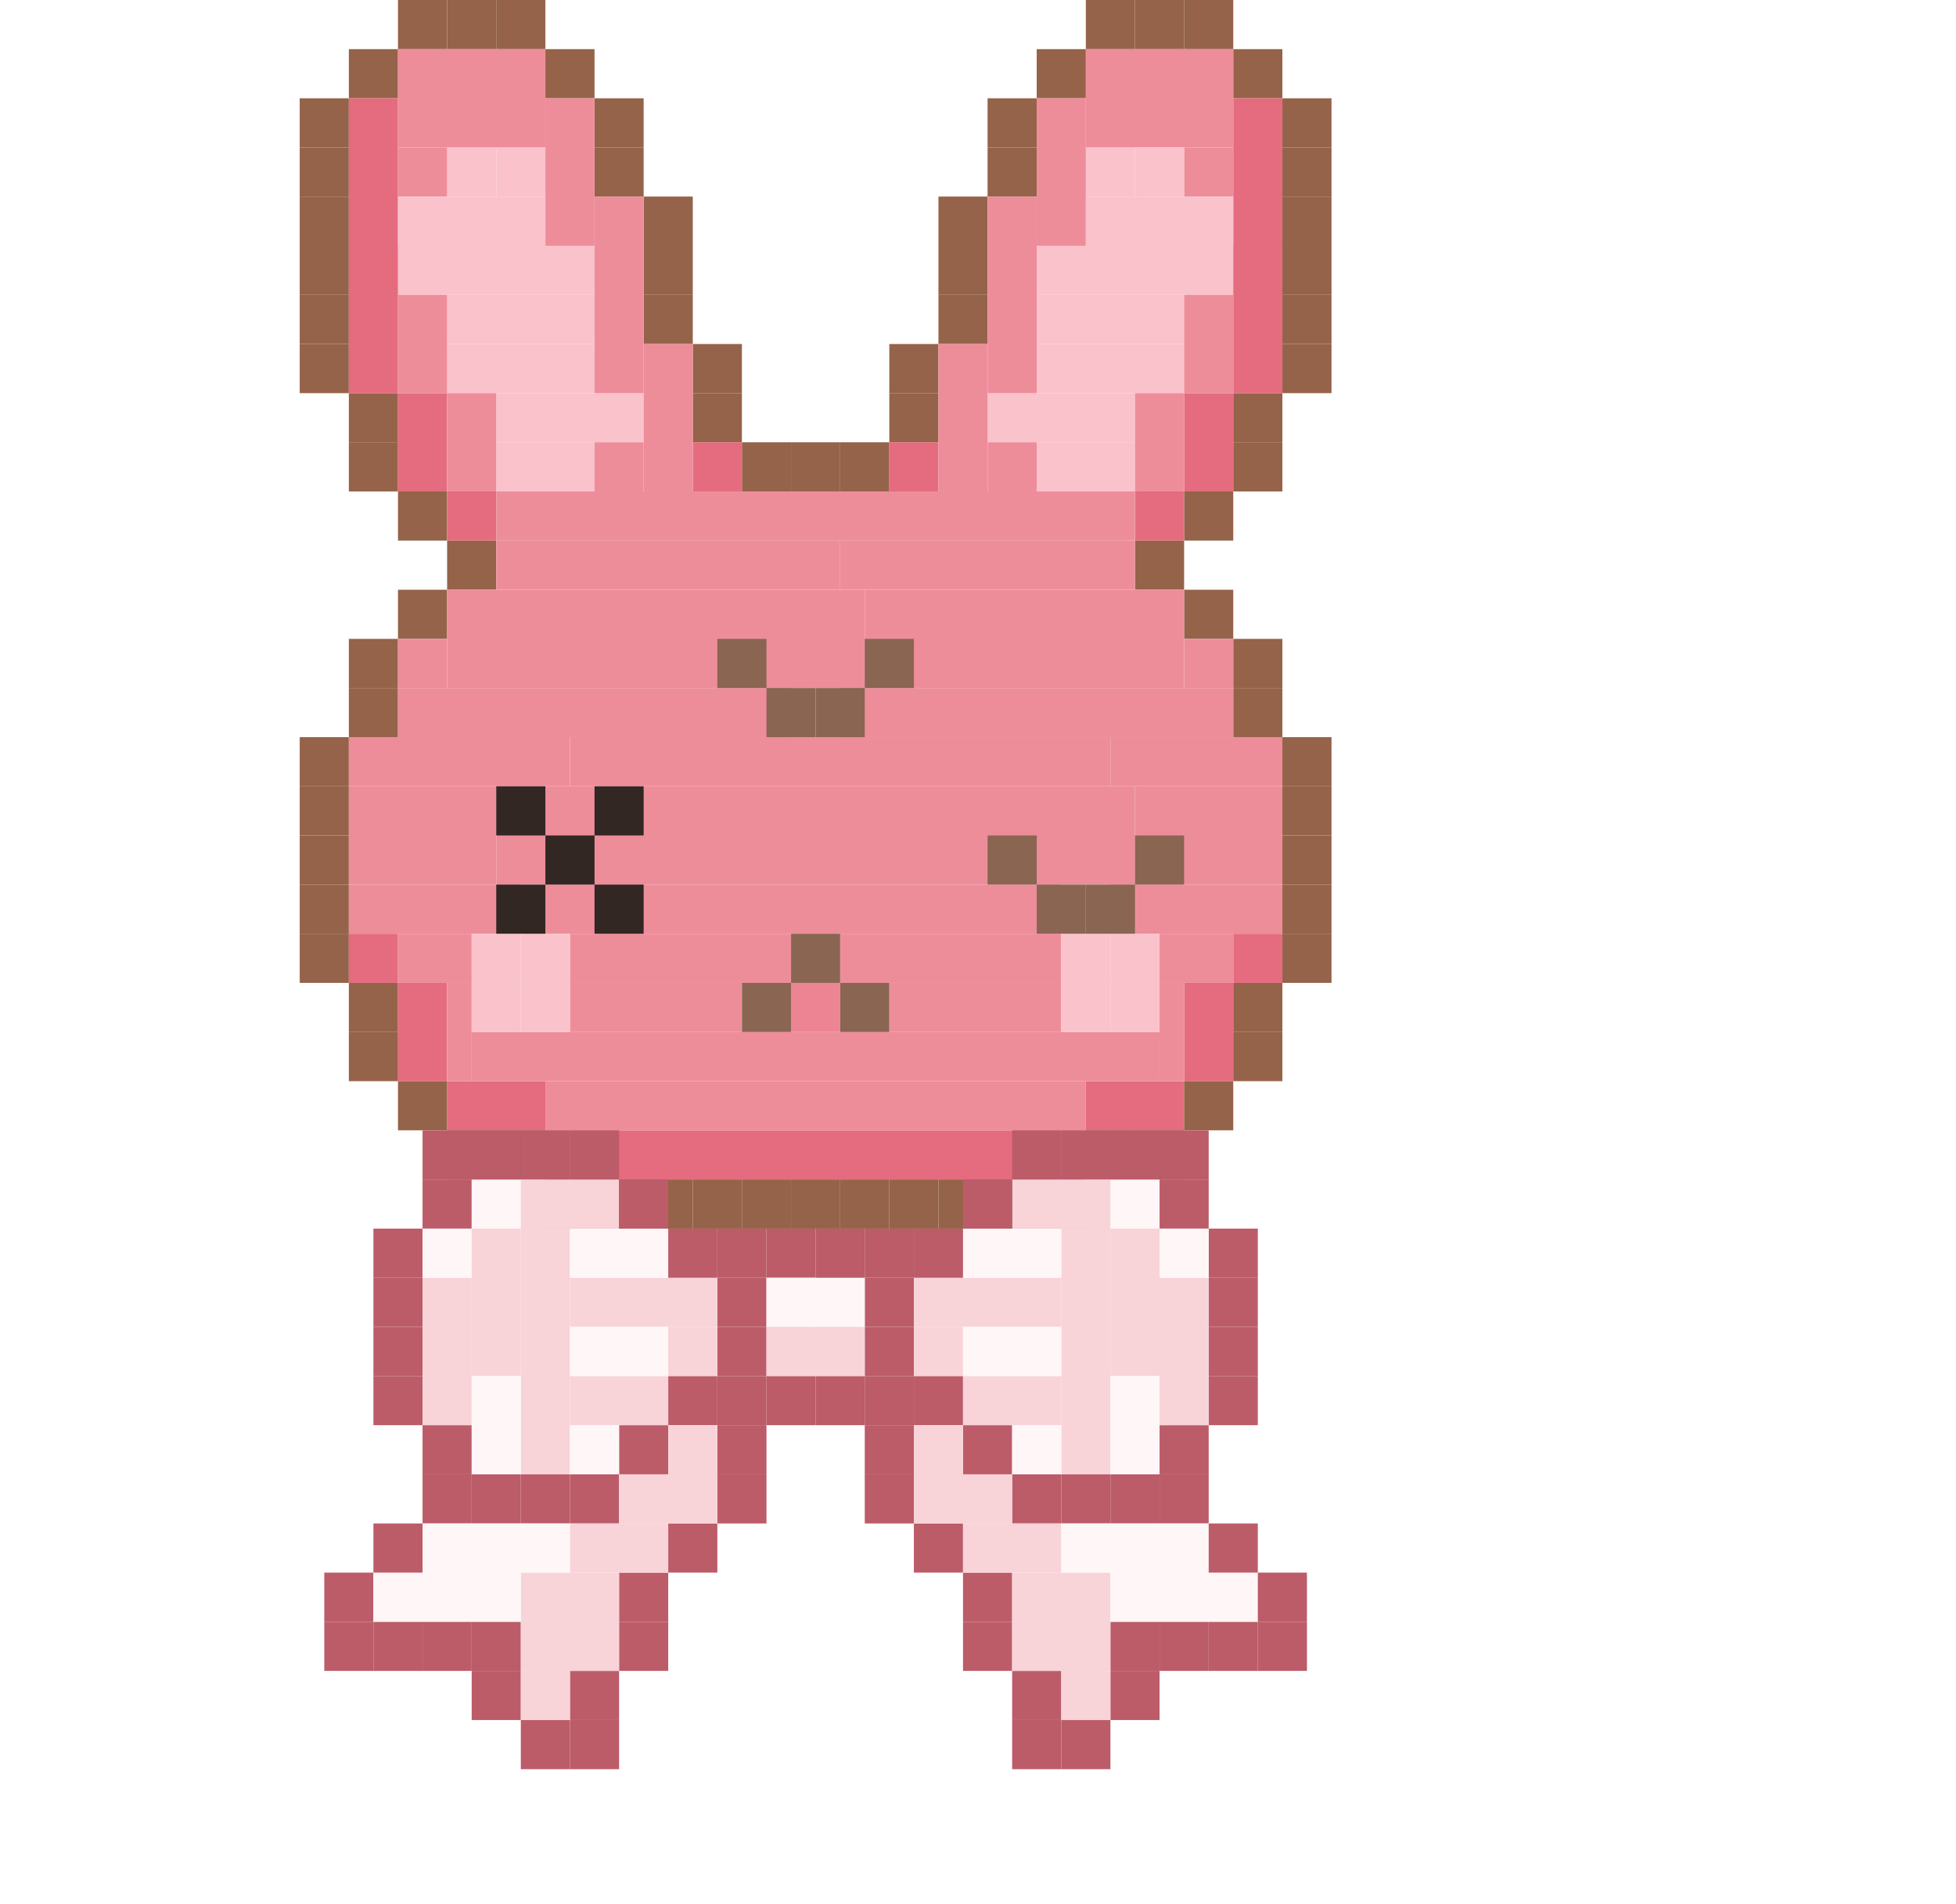
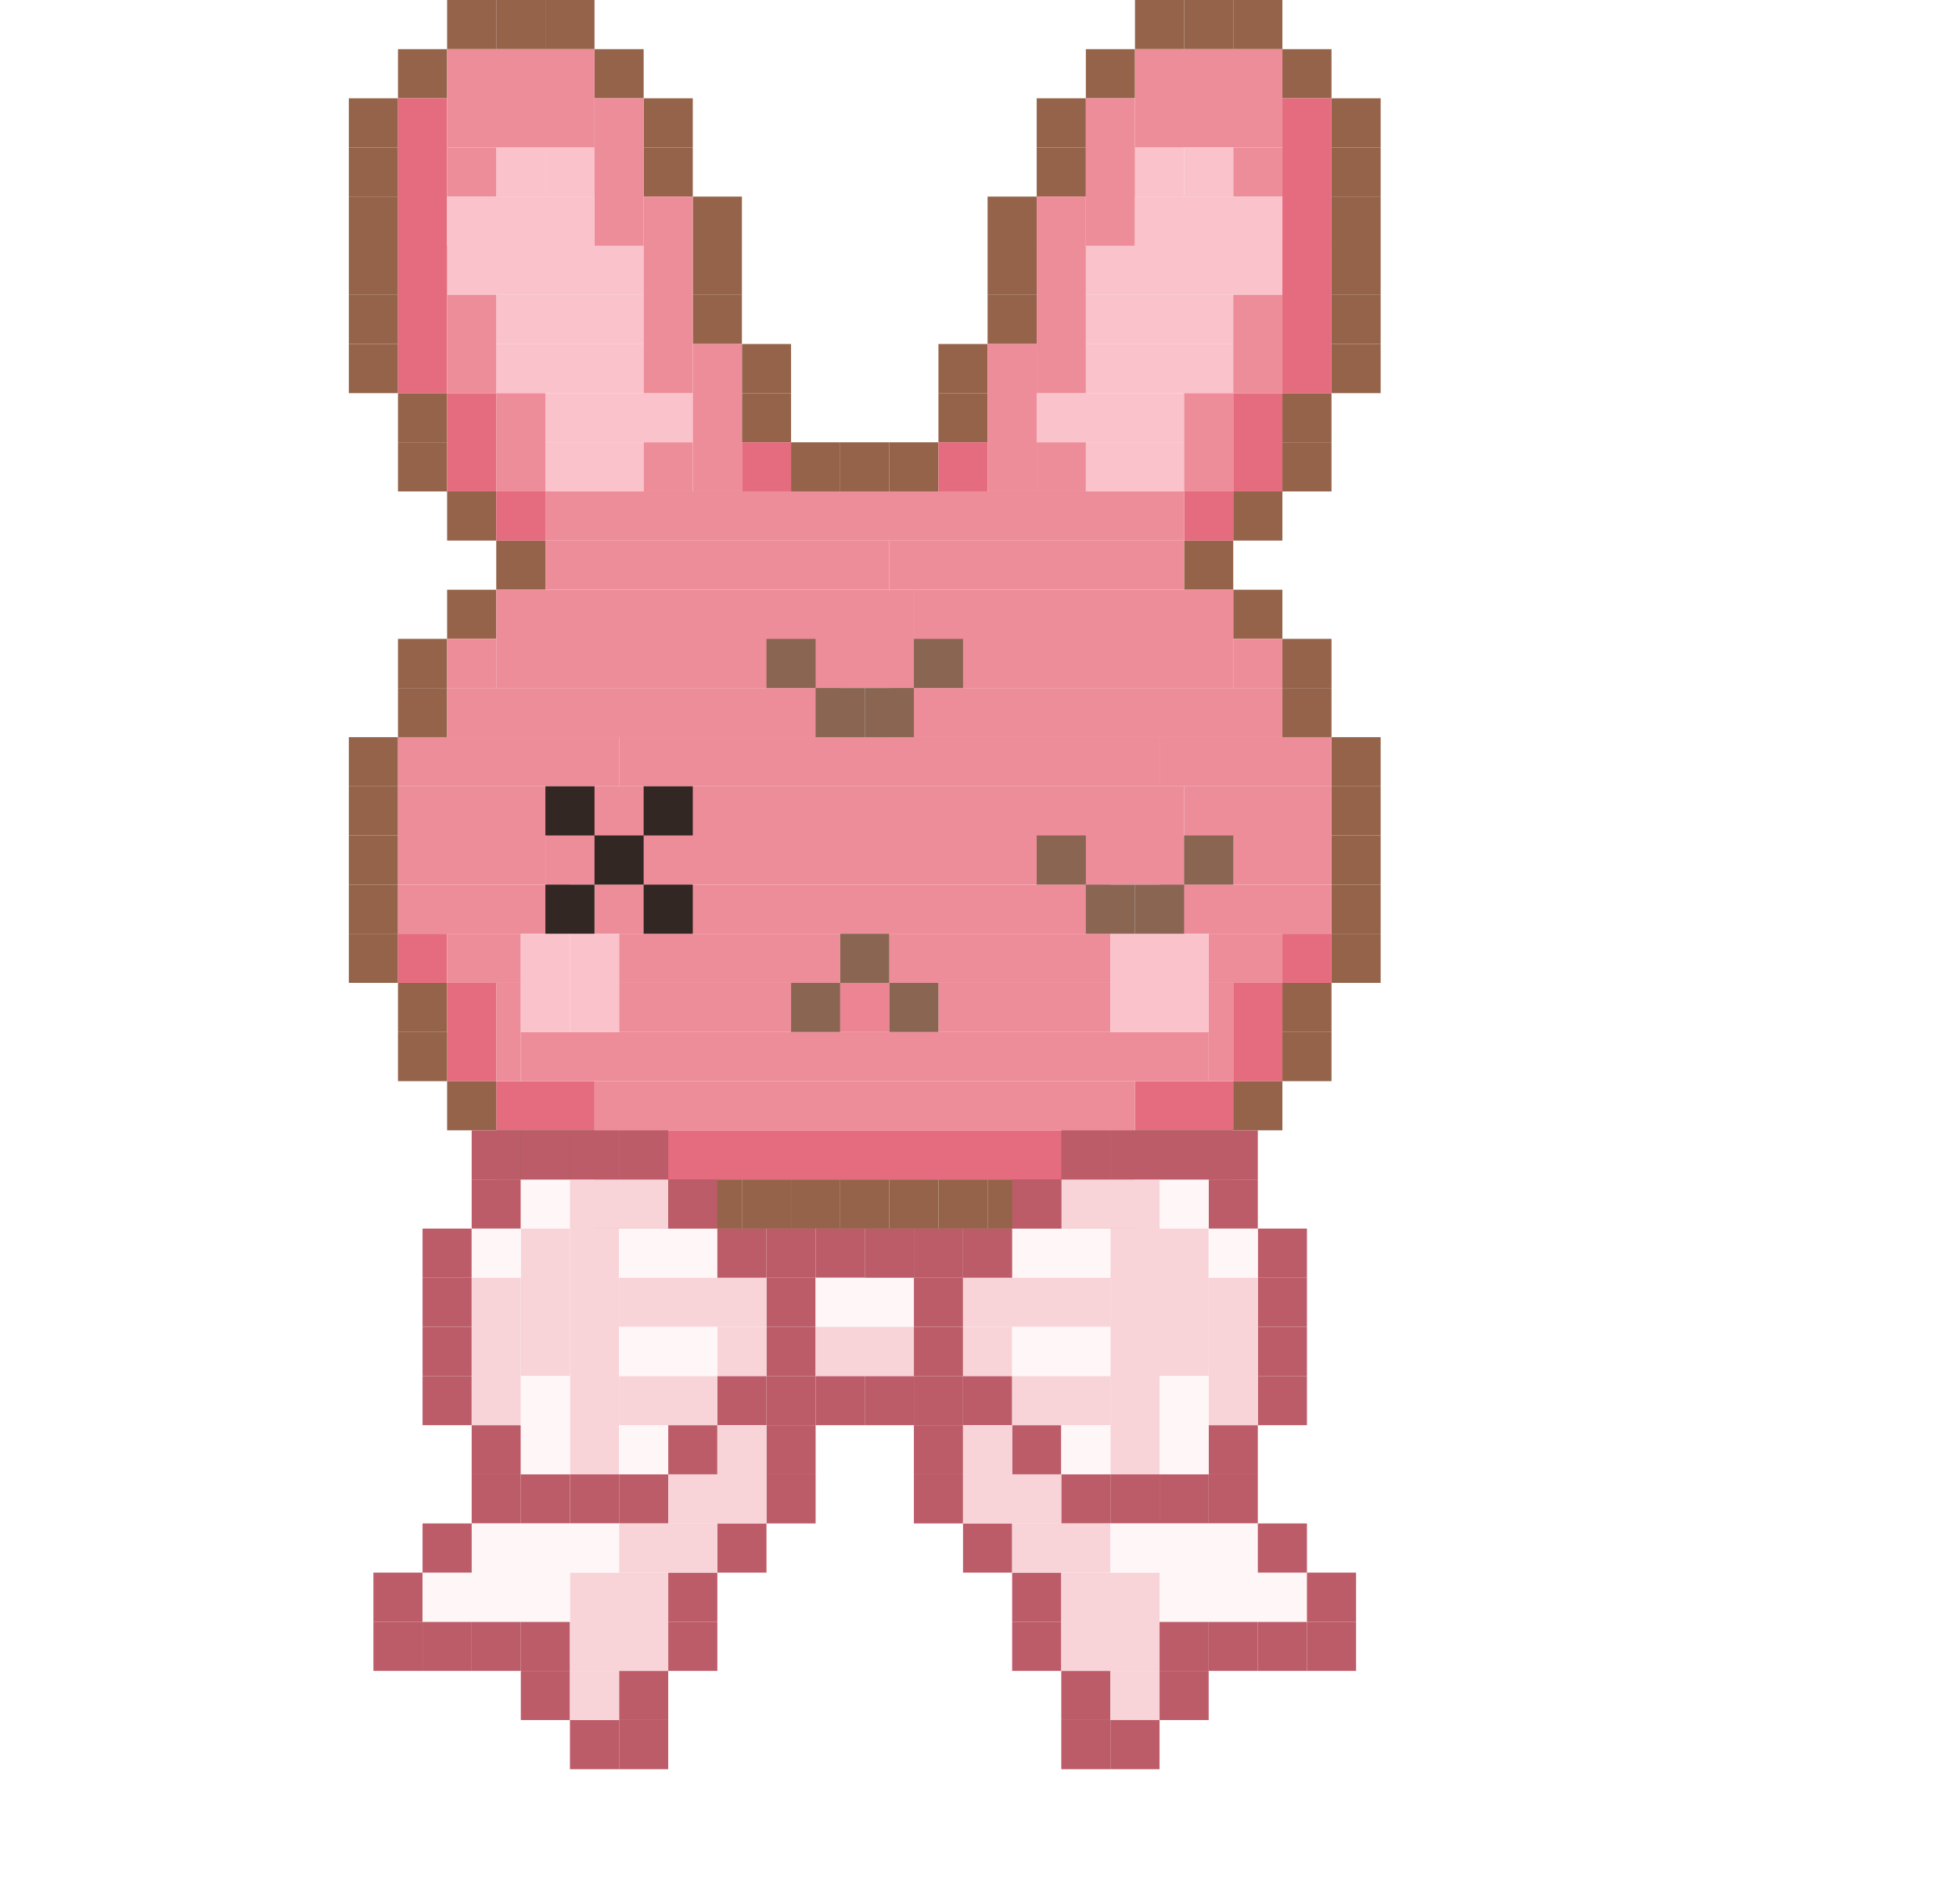
- <svg xmlns="http://www.w3.org/2000/svg" width="186" height="181" viewBox="10 0 398.1 387.4" fill="none">
+ <svg xmlns="http://www.w3.org/2000/svg" width="186" height="181" viewBox="0 0 398.1 387.4" fill="none">
  <g id="pink bunny">
    <rect id="Rectangle 1" x="231" width="10" height="10" fill="#956349" />
    <rect id="Rectangle 48" x="91" width="10" height="10" fill="#956349" />
    <rect id="Rectangle 2" x="241" width="10" height="10" fill="#956349" />
    <rect id="Rectangle 49" x="101" width="10" height="10" fill="#956349" />
    <rect id="Rectangle 3" x="251" width="10" height="10" fill="#956349" />
    <rect id="Rectangle 50" x="111" width="10" height="10" fill="#956349" />
    <rect id="Rectangle 4" x="261" y="10" width="10" height="10" fill="#956349" />
    <rect id="Rectangle 51" x="81" y="10" width="10" height="10" fill="#956349" />
    <rect id="Rectangle 5" x="221" y="10" width="10" height="10" fill="#956349" />
    <rect id="Rectangle 47" x="121" y="10" width="10" height="10" fill="#956349" />
    <rect id="Rectangle 6" x="211" y="20" width="10" height="10" fill="#956349" />
    <rect id="Rectangle 45" x="131" y="20" width="10" height="10" fill="#956349" />
    <rect id="Rectangle 7" x="211" y="30" width="10" height="10" fill="#956349" />
    <rect id="Rectangle 46" x="131" y="30" width="10" height="10" fill="#956349" />
    <rect id="Rectangle 8" x="201" y="40" width="10" height="10" fill="#956349" />
    <rect id="Rectangle 42" x="141" y="40" width="10" height="10" fill="#956349" />
    <rect id="Rectangle 9" x="201" y="50" width="10" height="10" fill="#956349" />
    <rect id="Rectangle 43" x="141" y="50" width="10" height="10" fill="#956349" />
    <rect id="Rectangle 10" x="201" y="60" width="10" height="10" fill="#956349" />
    <rect id="Rectangle 44" x="141" y="60" width="10" height="10" fill="#956349" />
    <rect id="Rectangle 11" x="191" y="70" width="10" height="10" fill="#956349" />
    <rect id="Rectangle 41" x="151" y="70" width="10" height="10" fill="#956349" />
    <rect id="Rectangle 12" x="191" y="80" width="10" height="10" fill="#956349" />
    <rect id="Rectangle 37" x="181" y="90" width="10" height="10" fill="#956349" />
    <rect id="Rectangle 38" x="171" y="90" width="10" height="10" fill="#956349" />
    <rect id="Rectangle 39" x="161" y="90" width="10" height="10" fill="#956349" />
    <rect id="Rectangle 40" x="151" y="80" width="10" height="10" fill="#956349" />
    <rect id="Rectangle 13" x="271" y="20" width="10" height="10" fill="#956349" />
    <rect id="Rectangle 52" x="71" y="20" width="10" height="10" fill="#956349" />
    <rect id="Rectangle 14" x="271" y="30" width="10" height="10" fill="#956349" />
    <rect id="Rectangle 53" x="71" y="30" width="10" height="10" fill="#956349" />
    <rect id="Rectangle 15" x="271" y="40" width="10" height="10" fill="#956349" />
    <rect id="Rectangle 54" x="71" y="40" width="10" height="10" fill="#956349" />
    <rect id="Rectangle 16" x="271" y="50" width="10" height="10" fill="#956349" />
    <rect id="Rectangle 55" x="71" y="50" width="10" height="10" fill="#956349" />
    <rect id="Rectangle 17" x="271" y="60" width="10" height="10" fill="#956349" />
    <rect id="Rectangle 56" x="71" y="60" width="10" height="10" fill="#956349" />
    <rect id="Rectangle 18" x="271" y="70" width="10" height="10" fill="#956349" />
    <rect id="Rectangle 57" x="71" y="70" width="10" height="10" fill="#956349" />
    <rect id="Rectangle 19" x="261" y="80" width="10" height="10" fill="#956349" />
    <rect id="Rectangle 58" x="81" y="80" width="10" height="10" fill="#956349" />
    <rect id="Rectangle 20" x="261" y="90" width="10" height="10" fill="#956349" />
    <rect id="Rectangle 59" x="81" y="90" width="10" height="10" fill="#956349" />
    <rect id="Rectangle 21" x="251" y="100" width="10" height="10" fill="#956349" />
    <rect id="Rectangle 60" x="91" y="100" width="10" height="10" fill="#956349" />
    <rect id="Rectangle 22" x="241" y="110" width="10" height="10" fill="#956349" />
    <rect id="Rectangle 61" x="101" y="110" width="10" height="10" fill="#956349" />
    <rect id="Rectangle 23" x="251" y="120" width="10" height="10" fill="#956349" />
    <rect id="Rectangle 62" x="91" y="120" width="10" height="10" fill="#956349" />
    <rect id="Rectangle 24" x="261" y="130" width="10" height="10" fill="#956349" />
    <rect id="Rectangle 63" x="81" y="130" width="10" height="10" fill="#956349" />
    <rect id="Rectangle 25" x="261" y="140" width="10" height="10" fill="#956349" />
    <rect id="Rectangle 64" x="81" y="140" width="10" height="10" fill="#956349" />
    <rect id="Rectangle 26" x="271" y="150" width="10" height="10" fill="#956349" />
    <rect id="Rectangle 65" width="10" height="10" transform="matrix(-1 0 0 1 81 150)" fill="#956349" />
    <rect id="Rectangle 27" x="271" y="160" width="10" height="10" fill="#956349" />
    <rect id="Rectangle 66" width="10" height="10" transform="matrix(-1 0 0 1 81 160)" fill="#956349" />
    <rect id="Rectangle 28" x="271" y="170" width="10" height="10" fill="#956349" />
    <rect id="Rectangle 67" width="10" height="10" transform="matrix(-1 0 0 1 81 170)" fill="#956349" />
    <rect id="Rectangle 29" x="271" y="180" width="10" height="10" fill="#956349" />
    <rect id="Rectangle 68" width="10" height="10" transform="matrix(-1 0 0 1 81 180)" fill="#956349" />
    <rect id="Rectangle 30" x="271" y="190" width="10" height="10" fill="#956349" />
    <rect id="Rectangle 69" width="10" height="10" transform="matrix(-1 0 0 1 81 190)" fill="#956349" />
    <rect id="Rectangle 31" x="261" y="200" width="10" height="10" fill="#956349" />
    <rect id="Rectangle 70" width="10" height="10" transform="matrix(-1 0 0 1 91 200)" fill="#956349" />
    <rect id="Rectangle 116" width="10" height="10" transform="matrix(-1 0 0 1 121 30)" fill="#FAC2CA" />
    <rect id="Rectangle 124" x="231" y="30" width="10" height="10" fill="#FAC2CA" />
    <rect id="Rectangle 123" width="20" height="10" transform="matrix(-1 0 0 1 131 90)" fill="#FAC2CA" />
    <rect id="Rectangle 125" x="221" y="90" width="20" height="10" fill="#FAC2CA" />
    <rect id="Rectangle 122" width="30" height="10" transform="matrix(-1 0 0 1 141 80)" fill="#FAC2CA" />
    <rect id="Rectangle 126" x="211" y="80" width="30" height="10" fill="#FAC2CA" />
    <rect id="Rectangle 120" width="30" height="10" transform="matrix(-1 0 0 1 131 60)" fill="#FAC2CA" />
    <rect id="Rectangle 127" x="221" y="60" width="30" height="10" fill="#FAC2CA" />
    <rect id="Rectangle 121" width="30" height="10" transform="matrix(-1 0 0 1 131 70)" fill="#FAC2CA" />
    <rect id="Rectangle 128" x="221" y="70" width="30" height="10" fill="#FAC2CA" />
    <rect id="Rectangle 119" width="40" height="10" transform="matrix(-1 0 0 1 131 50)" fill="#FAC2CA" />
    <rect id="Rectangle 129" x="221" y="50" width="40" height="10" fill="#FAC2CA" />
    <rect id="Rectangle 117" width="10" height="10" transform="matrix(-1 0 0 1 111 30)" fill="#FAC2CA" />
    <rect id="Rectangle 132" width="10" height="60" transform="matrix(-1 0 0 1 91 20)" fill="#E46C7E" />
    <rect id="Rectangle 139" width="10" height="60" transform="matrix(-1 0 0 1 271 20)" fill="#E46C7E" />
    <rect id="Rectangle 138" width="10" height="10" transform="matrix(-1 0 0 1 201 90)" fill="#E46C7E" />
    <rect id="Rectangle 137" width="10" height="10" transform="matrix(-1 0 0 1 161 90)" fill="#E46C7E" />
    <rect id="Rectangle 142" width="10" height="10" transform="matrix(-1 0 0 1 271 190)" fill="#E46C7E" />
    <rect id="Rectangle 148" width="10" height="10" transform="matrix(-1 0 0 1 91 190)" fill="#E46C7E" />
    <rect id="Rectangle 145" width="110" height="10" transform="matrix(-1 0 0 1 231 230)" fill="#E46C7E" />
    <rect id="Rectangle 144" width="20" height="10" transform="matrix(-1 0 0 1 251 220)" fill="#E46C7E" />
    <rect id="Rectangle 146" width="20" height="10" transform="matrix(-1 0 0 1 121 220)" fill="#E46C7E" />
    <rect id="Rectangle 143" width="10" height="20" transform="matrix(-1 0 0 1 261 200)" fill="#E46C7E" />
    <rect id="Rectangle 147" width="10" height="20" transform="matrix(-1 0 0 1 101 200)" fill="#E46C7E" />
    <rect id="Rectangle 136" width="10" height="10" transform="matrix(-1 0 0 1 111 100)" fill="#E46C7E" />
    <rect id="Rectangle 141" width="10" height="10" transform="matrix(-1 0 0 1 251 100)" fill="#E46C7E" />
    <rect id="Rectangle 135" width="10" height="20" transform="matrix(-1 0 0 1 101 80)" fill="#E46C7E" />
    <rect id="Rectangle 140" width="10" height="20" transform="matrix(-1 0 0 1 261 80)" fill="#E46C7E" />
    <rect id="Rectangle 171" width="10" height="10" transform="matrix(-1 0 0 1 261 130)" fill="#EE8D9A" />
    <rect id="Rectangle 172" width="80" height="10" transform="matrix(-1 0 0 1 171 140)" fill="#EE8D9A" />
    <rect id="Rectangle 174" width="45" height="10" transform="matrix(-1 0 0 1 126 150)" fill="#EE8D9A" />
    <rect id="Rectangle 180" width="35" height="10" transform="matrix(-1 0 0 1 116 180)" fill="#EE8D9A" />
    <rect id="Rectangle 181" width="35" height="10" transform="matrix(-1 0 0 1 271 180)" fill="#EE8D9A" />
    <rect id="Rectangle 177" width="30" height="20" transform="matrix(-1 0 0 1 111 160)" fill="#EE8D9A" />
    <rect id="Rectangle 179" width="30" height="20" transform="matrix(-1 0 0 1 271 160)" fill="#EE8D9A" />
    <rect id="Rectangle 178" width="130" height="20" transform="matrix(-1 0 0 1 241 160)" fill="#EE8D9A" />
    <rect id="Rectangle 176" width="35" height="10" transform="matrix(-1 0 0 1 271 150)" fill="#EE8D9A" />
    <rect id="Rectangle 175" width="110" height="10" transform="matrix(-1 0 0 1 236 150)" fill="#EE8D9A" />
    <rect id="Rectangle 182" width="105" height="10" transform="matrix(-1 0 0 1 226 180)" fill="#EE8D9A" />
    <rect id="Rectangle 173" width="80" height="10" transform="matrix(-1 0 0 1 261 140)" fill="#EE8D9A" />
    <rect id="Rectangle 170" width="10" height="10" transform="matrix(-1 0 0 1 101 130)" fill="#EE8D9A" />
    <rect id="Rectangle 193" width="110" height="10" transform="matrix(-1 0 0 1 231 220)" fill="#EE8D9A" />
    <rect id="Rectangle 192" width="140" height="10" transform="matrix(-1 0 0 1 246 210)" fill="#EE8D9A" />
    <rect id="Rectangle 191" width="10" height="10" transform="matrix(-1 0 0 1 181 200)" fill="#EC8493" />
    <rect id="Rectangle 189" width="35" height="10" transform="matrix(-1 0 0 1 161 200)" fill="#EE8D9A" />
    <rect id="Rectangle 190" width="35" height="10" transform="matrix(-1 0 0 1 226 200)" fill="#EE8D9A" />
    <rect id="Rectangle 187" width="5" height="20" transform="matrix(-1 0 0 1 106 200)" fill="#EE8D9A" />
    <rect id="Rectangle 188" width="5" height="20" transform="matrix(-1 0 0 1 251 200)" fill="#EE8D9A" />
    <rect id="Rectangle 185" width="45" height="10" transform="matrix(-1 0 0 1 171 190)" fill="#EE8D9A" />
    <rect id="Rectangle 186" width="45" height="10" transform="matrix(-1 0 0 1 226 190)" fill="#EE8D9A" />
    <rect id="Rectangle 183" width="15" height="10" transform="matrix(-1 0 0 1 106 190)" fill="#EE8D9A" />
    <rect id="Rectangle 184" width="15" height="10" transform="matrix(-1 0 0 1 261 190)" fill="#EE8D9A" />
    <rect id="Rectangle 166" width="70" height="10" transform="matrix(-1 0 0 1 181 110)" fill="#EE8D9A" />
    <rect id="Rectangle 168" width="85" height="20" transform="matrix(-1 0 0 1 186 120)" fill="#EE8D9A" />
    <rect id="Rectangle 169" width="65" height="20" transform="matrix(-1 0 0 1 251 120)" fill="#EE8D9A" />
    <rect id="Rectangle 167" width="60" height="10" transform="matrix(-1 0 0 1 241 110)" fill="#EE8D9A" />
    <rect id="Rectangle 165" width="130" height="10" transform="matrix(-1 0 0 1 241 100)" fill="#EE8D9A" />
    <rect id="Rectangle 156" width="10" height="10" transform="matrix(-1 0 0 1 141 90)" fill="#EE8D9A" />
    <rect id="Rectangle 157" x="211" y="90" width="10" height="10" fill="#EE8D9A" />
    <rect id="Rectangle 155" width="10" height="30" transform="matrix(-1 0 0 1 151 70)" fill="#EE8D9A" />
    <rect id="Rectangle 158" x="201" y="70" width="10" height="30" fill="#EE8D9A" />
    <rect id="Rectangle 154" width="10" height="20" transform="matrix(-1 0 0 1 111 80)" fill="#EE8D9A" />
    <rect id="Rectangle 159" x="241" y="80" width="10" height="20" fill="#EE8D9A" />
    <rect id="Rectangle 153" width="10" height="20" transform="matrix(-1 0 0 1 101 60)" fill="#EE8D9A" />
    <rect id="Rectangle 160" x="251" y="60" width="10" height="20" fill="#EE8D9A" />
    <rect id="Rectangle 150" width="10" height="10" transform="matrix(-1 0 0 1 101 30)" fill="#EE8D9A" />
    <rect id="Rectangle 161" x="251" y="30" width="10" height="10" fill="#EE8D9A" />
    <rect id="Rectangle 151" width="10" height="30" transform="matrix(-1 0 0 1 131 20)" fill="#EE8D9A" />
    <rect id="Rectangle 162" x="221" y="20" width="10" height="30" fill="#EE8D9A" />
    <rect id="Rectangle 152" width="10" height="40" transform="matrix(-1 0 0 1 141 40)" fill="#EE8D9A" />
    <rect id="Rectangle 163" x="211" y="40" width="10" height="40" fill="#EE8D9A" />
    <rect id="Rectangle 149" width="30" height="20" transform="matrix(-1 0 0 1 121 10)" fill="#EE8D9A" />
    <rect id="Rectangle 164" x="231" y="10" width="30" height="20" fill="#EE8D9A" />
    <rect id="Rectangle 130" x="241" y="30" width="10" height="10" fill="#FAC2CA" />
    <rect id="Rectangle 118" width="30" height="10" transform="matrix(-1 0 0 1 121 40)" fill="#FAC2CA" />
    <rect id="Rectangle 131" x="231" y="40" width="30" height="10" fill="#FAC2CA" />
    <rect id="Rectangle 97" width="10" height="10" transform="matrix(-1 0 0 1 181 190)" fill="#896552" />
    <rect id="Rectangle 98" width="10" height="10" transform="matrix(-1 0 0 1 191 200)" fill="#896552" />
    <rect id="Rectangle 99" width="10" height="10" transform="matrix(-1 0 0 1 171 200)" fill="#896552" />
    <rect id="Rectangle 108" width="10" height="10" transform="matrix(-1 0 0 1 126 190)" fill="#FAC2CA" />
    <rect id="Rectangle 112" width="10" height="10" transform="matrix(-1 0 0 1 246 190)" fill="#FAC2CA" />
    <rect id="Rectangle 203" width="10" height="10" transform="matrix(-1 0 0 1 176 250)" fill="#BC5C69" />
    <rect id="Rectangle 207" width="10" height="10" transform="matrix(-1 0 0 1 166 250)" fill="#BC5C69" />
    <rect id="Rectangle 209" width="10" height="10" transform="matrix(-1 0 0 1 166 260)" fill="#BC5C69" />
    <rect id="Rectangle 210" width="10" height="10" transform="matrix(-1 0 0 1 166 270)" fill="#BC5C69" />
    <rect id="Rectangle 211" width="10" height="10" transform="matrix(-1 0 0 1 166 280)" fill="#BC5C69" />
    <rect id="Rectangle 214" width="10" height="10" transform="matrix(-1 0 0 1 176 280)" fill="#BC5C69" />
    <rect id="Rectangle 215" width="10" height="10" transform="matrix(-1 0 0 1 186 280)" fill="#BC5C69" />
    <rect id="Rectangle 216" width="10" height="10" transform="matrix(-1 0 0 1 196 280)" fill="#BC5C69" />
    <rect id="Rectangle 221" width="10" height="10" transform="matrix(-1 0 0 1 196 290)" fill="#BC5C69" />
    <rect id="Rectangle 222" width="10" height="10" transform="matrix(-1 0 0 1 196 300)" fill="#BC5C69" />
    <rect id="Rectangle 218" width="10" height="10" transform="matrix(-1 0 0 1 196 270)" fill="#BC5C69" />
    <rect id="Rectangle 219" width="10" height="10" transform="matrix(-1 0 0 1 196 260)" fill="#BC5C69" />
    <rect id="Rectangle 217" width="10" height="10" transform="matrix(-1 0 0 1 206 280)" fill="#BC5C69" />
    <rect id="Rectangle 220" width="10" height="10" transform="matrix(-1 0 0 1 156 280)" fill="#BC5C69" />
    <rect id="Rectangle 235" width="10" height="10" transform="matrix(-1 0 0 1 146 290)" fill="#BC5C69" />
    <rect id="Rectangle 251" x="206" y="290" width="10" height="10" fill="#BC5C69" />
    <rect id="Rectangle 236" width="10" height="10" transform="matrix(-1 0 0 1 136 300)" fill="#BC5C69" />
    <rect id="Rectangle 252" x="216" y="300" width="10" height="10" fill="#BC5C69" />
    <rect id="Rectangle 237" width="10" height="10" transform="matrix(-1 0 0 1 126 300)" fill="#BC5C69" />
    <rect id="Rectangle 253" x="226" y="300" width="10" height="10" fill="#BC5C69" />
    <rect id="Rectangle 238" width="10" height="10" transform="matrix(-1 0 0 1 116 300)" fill="#BC5C69" />
    <rect id="Rectangle 254" x="236" y="300" width="10" height="10" fill="#BC5C69" />
    <rect id="Rectangle 239" width="10" height="10" transform="matrix(-1 0 0 1 106 300)" fill="#BC5C69" />
    <rect id="Rectangle 255" x="246" y="300" width="10" height="10" fill="#BC5C69" />
    <rect id="Rectangle 240" width="10" height="10" transform="matrix(-1 0 0 1 106 290)" fill="#BC5C69" />
    <rect id="Rectangle 256" x="246" y="290" width="10" height="10" fill="#BC5C69" />
    <rect id="Rectangle 241" width="10" height="10" transform="matrix(-1 0 0 1 96 280)" fill="#BC5C69" />
    <rect id="Rectangle 257" x="256" y="280" width="10" height="10" fill="#BC5C69" />
    <rect id="Rectangle 242" width="10" height="10" transform="matrix(-1 0 0 1 96 270)" fill="#BC5C69" />
    <rect id="Rectangle 258" x="256" y="270" width="10" height="10" fill="#BC5C69" />
    <rect id="Rectangle 243" width="10" height="10" transform="matrix(-1 0 0 1 96 260)" fill="#BC5C69" />
    <rect id="Rectangle 259" x="256" y="260" width="10" height="10" fill="#BC5C69" />
    <rect id="Rectangle 244" width="10" height="10" transform="matrix(-1 0 0 1 96 250)" fill="#BC5C69" />
    <rect id="Rectangle 260" x="256" y="250" width="10" height="10" fill="#BC5C69" />
    <rect id="Rectangle 245" width="10" height="10" transform="matrix(-1 0 0 1 106 240)" fill="#BC5C69" />
    <rect id="Rectangle 261" x="246" y="240" width="10" height="10" fill="#BC5C69" />
    <rect id="Rectangle 212" width="10" height="10" transform="matrix(-1 0 0 1 166 290)" fill="#BC5C69" />
    <rect id="Rectangle 213" width="10" height="10" transform="matrix(-1 0 0 1 166 300)" fill="#BC5C69" />
    <rect id="Rectangle 223" width="10" height="10" transform="matrix(-1 0 0 1 156 310)" fill="#BC5C69" />
    <rect id="Rectangle 229" x="196" y="310" width="10" height="10" fill="#BC5C69" />
    <rect id="Rectangle 224" width="10" height="10" transform="matrix(-1 0 0 1 146 320)" fill="#BC5C69" />
    <rect id="Rectangle 230" x="206" y="320" width="10" height="10" fill="#BC5C69" />
    <rect id="Rectangle 225" width="10" height="10" transform="matrix(-1 0 0 1 146 330)" fill="#BC5C69" />
    <rect id="Rectangle 231" x="206" y="330" width="10" height="10" fill="#BC5C69" />
    <rect id="Rectangle 226" width="10" height="10" transform="matrix(-1 0 0 1 136 340)" fill="#BC5C69" />
    <rect id="Rectangle 232" x="216" y="340" width="10" height="10" fill="#BC5C69" />
    <rect id="Rectangle 227" width="10" height="10" transform="matrix(-1 0 0 1 136 350)" fill="#BC5C69" />
    <rect id="Rectangle 233" x="216" y="350" width="10" height="10" fill="#BC5C69" />
    <rect id="Rectangle 228" width="10" height="10" transform="matrix(-1 0 0 1 126 350)" fill="#BC5C69" />
    <rect id="Rectangle 267" width="10" height="10" transform="matrix(-1 0 0 1 116 340)" fill="#BC5C69" />
    <rect id="Rectangle 274" x="236" y="340" width="10" height="10" fill="#BC5C69" />
    <rect id="Rectangle 268" width="10" height="10" transform="matrix(-1 0 0 1 116 330)" fill="#BC5C69" />
    <rect id="Rectangle 275" x="236" y="330" width="10" height="10" fill="#BC5C69" />
    <rect id="Rectangle 269" width="10" height="10" transform="matrix(-1 0 0 1 106 330)" fill="#BC5C69" />
    <rect id="Rectangle 276" x="246" y="330" width="10" height="10" fill="#BC5C69" />
    <rect id="Rectangle 270" width="10" height="10" transform="matrix(-1 0 0 1 96 330)" fill="#BC5C69" />
    <rect id="Rectangle 277" x="256" y="330" width="10" height="10" fill="#BC5C69" />
    <rect id="Rectangle 271" width="10" height="10" transform="matrix(-1 0 0 1 86 330)" fill="#BC5C69" />
    <rect id="Rectangle 278" x="266" y="330" width="10" height="10" fill="#BC5C69" />
    <rect id="Rectangle 272" width="10" height="10" transform="matrix(-1 0 0 1 86 320)" fill="#BC5C69" />
    <rect id="Rectangle 281" width="10" height="10" transform="matrix(-1 0 0 1 96 320)" fill="#FEF6F7" />
    <rect id="Rectangle 307" width="10" height="10" transform="matrix(-1 0 0 1 126 340)" fill="#F8D3D8" />
    <rect id="Rectangle 320" x="226" y="340" width="10" height="10" fill="#F8D3D8" />
    <rect id="Rectangle 317" width="10" height="10" transform="matrix(-1 0 0 1 156 270)" fill="#F8D3D8" />
    <rect id="Rectangle 321" x="196" y="270" width="10" height="10" fill="#F8D3D8" />
    <rect id="Rectangle 316" width="30" height="10" transform="matrix(-1 0 0 1 156 260)" fill="#F8D3D8" />
    <rect id="Rectangle 322" x="196" y="260" width="30" height="10" fill="#F8D3D8" />
    <rect id="Rectangle 315" width="20" height="10" transform="matrix(-1 0 0 1 146 280)" fill="#F8D3D8" />
    <rect id="Rectangle 323" x="206" y="280" width="20" height="10" fill="#F8D3D8" />
    <rect id="Rectangle 314" width="10" height="30" transform="matrix(-1 0 0 1 116 250)" fill="#F8D3D8" />
    <rect id="Rectangle 324" x="236" y="250" width="10" height="30" fill="#F8D3D8" />
    <rect id="Rectangle 313" width="10" height="30" transform="matrix(-1 0 0 1 106 260)" fill="#F8D3D8" />
    <rect id="Rectangle 325" x="246" y="260" width="10" height="30" fill="#F8D3D8" />
    <rect id="Rectangle 311" width="10" height="10" transform="matrix(-1 0 0 1 156 290)" fill="#F8D3D8" />
    <rect id="Rectangle 326" x="196" y="290" width="10" height="10" fill="#F8D3D8" />
    <rect id="Rectangle 312" width="10" height="50" transform="matrix(-1 0 0 1 126 250)" fill="#F8D3D8" />
    <rect id="Rectangle 327" x="226" y="250" width="10" height="50" fill="#F8D3D8" />
    <rect id="Rectangle 310" width="20" height="10" transform="matrix(-1 0 0 1 156 300)" fill="#F8D3D8" />
    <rect id="Rectangle 328" x="196" y="300" width="20" height="10" fill="#F8D3D8" />
    <rect id="Rectangle 309" width="20" height="10" transform="matrix(-1 0 0 1 146 310)" fill="#F8D3D8" />
    <rect id="Rectangle 329" x="206" y="310" width="20" height="10" fill="#F8D3D8" />
    <rect id="Rectangle 308" width="20" height="20" transform="matrix(-1 0 0 1 136 320)" fill="#F8D3D8" />
    <rect id="Rectangle 330" x="216" y="320" width="20" height="20" fill="#F8D3D8" />
    <rect id="Rectangle 295" x="256" y="320" width="10" height="10" fill="#FEF6F7" />
    <rect id="Rectangle 284" width="10" height="10" transform="matrix(-1 0 0 1 116 240)" fill="#FEF6F7" />
    <rect id="Rectangle 296" x="236" y="240" width="10" height="10" fill="#FEF6F7" />
    <rect id="Rectangle 285" width="10" height="10" transform="matrix(-1 0 0 1 106 250)" fill="#FEF6F7" />
    <rect id="Rectangle 297" x="246" y="250" width="10" height="10" fill="#FEF6F7" />
    <rect id="Rectangle 286" width="10" height="10" transform="matrix(-1 0 0 1 146 250)" fill="#FEF6F7" />
    <rect id="Rectangle 298" x="206" y="250" width="10" height="10" fill="#FEF6F7" />
    <rect id="Rectangle 287" width="10" height="10" transform="matrix(-1 0 0 1 136 250)" fill="#FEF6F7" />
    <rect id="Rectangle 299" x="216" y="250" width="10" height="10" fill="#FEF6F7" />
    <rect id="Rectangle 288" width="10" height="10" transform="matrix(-1 0 0 1 116 290)" fill="#FEF6F7" />
    <rect id="Rectangle 300" x="236" y="290" width="10" height="10" fill="#FEF6F7" />
    <rect id="Rectangle 289" width="10" height="10" transform="matrix(-1 0 0 1 116 280)" fill="#FEF6F7" />
    <rect id="Rectangle 301" x="236" y="280" width="10" height="10" fill="#FEF6F7" />
    <rect id="Rectangle 290" width="10" height="10" transform="matrix(-1 0 0 1 136 290)" fill="#FEF6F7" />
    <rect id="Rectangle 302" x="216" y="290" width="10" height="10" fill="#FEF6F7" />
    <rect id="Rectangle 291" width="10" height="10" transform="matrix(-1 0 0 1 136 270)" fill="#FEF6F7" />
    <rect id="Rectangle 303" x="216" y="270" width="10" height="10" fill="#FEF6F7" />
    <rect id="Rectangle 292" width="10" height="10" transform="matrix(-1 0 0 1 146 270)" fill="#FEF6F7" />
    <rect id="Rectangle 304" x="206" y="270" width="10" height="10" fill="#FEF6F7" />
    <rect id="Rectangle 293" width="10" height="10" transform="matrix(-1 0 0 1 176 260)" fill="#FEF6F7" />
    <rect id="Rectangle 294" width="10" height="10" transform="matrix(-1 0 0 1 186 260)" fill="#FEF6F7" />
    <rect id="Rectangle 282" width="20" height="10" transform="matrix(-1 0 0 1 116 320)" fill="#FEF6F7" />
    <rect id="Rectangle 305" x="236" y="320" width="20" height="10" fill="#FEF6F7" />
    <rect id="Rectangle 283" width="30" height="10" transform="matrix(-1 0 0 1 126 310)" fill="#FEF6F7" />
    <rect id="Rectangle 306" x="226" y="310" width="30" height="10" fill="#FEF6F7" />
    <rect id="Rectangle 279" x="266" y="320" width="10" height="10" fill="#BC5C69" />
    <rect id="Rectangle 273" width="10" height="10" transform="matrix(-1 0 0 1 96 310)" fill="#BC5C69" />
    <rect id="Rectangle 280" x="256" y="310" width="10" height="10" fill="#BC5C69" />
    <rect id="Rectangle 234" x="226" y="350" width="10" height="10" fill="#BC5C69" />
    <rect id="Rectangle 208" width="10" height="10" transform="matrix(-1 0 0 1 156 250)" fill="#BC5C69" />
    <rect id="Rectangle 204" width="10" height="10" transform="matrix(-1 0 0 1 186 250)" fill="#BC5C69" />
    <rect id="Rectangle 205" width="10" height="10" transform="matrix(-1 0 0 1 196 250)" fill="#BC5C69" />
    <rect id="Rectangle 206" width="10" height="10" transform="matrix(-1 0 0 1 206 250)" fill="#BC5C69" />
    <rect id="Rectangle 109" width="10" height="10" transform="matrix(-1 0 0 1 116 190)" fill="#FAC2CA" />
    <rect id="Rectangle 113" width="10" height="10" transform="matrix(-1 0 0 1 236 190)" fill="#FAC2CA" />
    <rect id="Rectangle 110" width="10" height="10" transform="matrix(-1 0 0 1 116 200)" fill="#FAC2CA" />
    <rect id="Rectangle 114" width="10" height="10" transform="matrix(-1 0 0 1 236 200)" fill="#FAC2CA" />
    <rect id="Rectangle 111" width="10" height="10" transform="matrix(-1 0 0 1 126 200)" fill="#FAC2CA" />
    <rect id="Rectangle 115" width="10" height="10" transform="matrix(-1 0 0 1 246 200)" fill="#FAC2CA" />
    <rect id="Rectangle 105" width="10" height="10" transform="matrix(-1 0 0 1 176 140)" fill="#896552" />
    <rect id="Rectangle 334" width="10" height="10" transform="matrix(-1 0 0 1 166 130)" fill="#896552" />
    <rect id="Rectangle 106" width="10" height="10" transform="matrix(-1 0 0 1 186 140)" fill="#896552" />
    <rect id="Rectangle 335" width="10" height="10" transform="matrix(-1 0 0 1 196 130)" fill="#896552" />
    <rect id="Rectangle 32" x="261" y="210" width="10" height="10" fill="#956349" />
    <rect id="Rectangle 71" width="10" height="10" transform="matrix(-1 0 0 1 91 210)" fill="#956349" />
    <rect id="Rectangle 33" x="251" y="220" width="10" height="10" fill="#956349" />
    <rect id="Rectangle 72" width="10" height="10" transform="matrix(-1 0 0 1 101 220)" fill="#956349" />
    <rect id="Rectangle 34" x="241" y="230" width="10" height="10" fill="#956349" />
    <rect id="Rectangle 73" width="10" height="10" transform="matrix(-1 0 0 1 111 230)" fill="#956349" />
    <rect id="Rectangle 35" x="231" y="230" width="10" height="10" fill="#956349" />
    <rect id="Rectangle 74" width="10" height="10" transform="matrix(-1 0 0 1 121 230)" fill="#956349" />
    <rect id="Rectangle 36" x="221" y="240" width="10" height="10" fill="#956349" />
    <rect id="Rectangle 76" x="211" y="240" width="10" height="10" fill="#956349" />
    <rect id="Rectangle 77" x="201" y="240" width="10" height="10" fill="#956349" />
    <rect id="Rectangle 78" x="191" y="240" width="10" height="10" fill="#956349" />
    <rect id="Rectangle 79" x="181" y="240" width="10" height="10" fill="#956349" />
    <rect id="Rectangle 80" x="171" y="240" width="10" height="10" fill="#956349" />
    <rect id="Rectangle 81" x="161" y="240" width="10" height="10" fill="#956349" />
    <rect id="Rectangle 82" x="151" y="240" width="10" height="10" fill="#956349" />
    <rect id="Rectangle 75" width="10" height="10" transform="matrix(-1 0 0 1 151 240)" fill="#956349" />
    <rect id="Rectangle 83" width="10" height="10" transform="matrix(-1 0 0 1 141 240)" fill="#956349" />
    <rect id="Rectangle 84" width="10" height="10" transform="matrix(-1 0 0 1 131 240)" fill="#956349" />
    <rect id="Rectangle 101" width="10" height="10" transform="matrix(-1 0 0 1 121 160)" fill="#322722" />
    <rect id="Rectangle 197" width="10" height="10" transform="matrix(-1 0 0 1 131 170)" fill="#322722" />
    <rect id="Rectangle 198" width="10" height="10" transform="matrix(-1 0 0 1 141 180)" fill="#322722" />
    <rect id="Rectangle 199" width="10" height="10" transform="matrix(-1 0 0 1 141 160)" fill="#322722" />
    <rect id="Rectangle 200" width="10" height="10" transform="matrix(-1 0 0 1 121 180)" fill="#322722" />
    <rect id="Rectangle 93" width="10" height="10" transform="matrix(-1 0 0 1 231 180)" fill="#896552" />
    <rect id="Rectangle 332" width="10" height="10" transform="matrix(-1 0 0 1 221 170)" fill="#896552" />
    <rect id="Rectangle 94" width="10" height="10" transform="matrix(-1 0 0 1 241 180)" fill="#896552" />
    <rect id="Rectangle 333" width="10" height="10" transform="matrix(-1 0 0 1 251 170)" fill="#896552" />
    <rect id="Rectangle 246" width="10" height="10" transform="matrix(-1 0 0 1 106 230)" fill="#BC5C69" />
    <rect id="Rectangle 262" x="246" y="230" width="10" height="10" fill="#BC5C69" />
    <rect id="Rectangle 247" width="10" height="10" transform="matrix(-1 0 0 1 116 230)" fill="#BC5C69" />
    <rect id="Rectangle 318" width="20" height="10" transform="matrix(-1 0 0 1 136 240)" fill="#F8D3D8" />
    <rect id="Rectangle 331" x="216" y="240" width="20" height="10" fill="#F8D3D8" />
    <rect id="Rectangle 319" width="20" height="10" transform="matrix(-1 0 0 1 186 270)" fill="#F8D3D8" />
    <rect id="Rectangle 263" x="236" y="230" width="10" height="10" fill="#BC5C69" />
    <rect id="Rectangle 248" width="10" height="10" transform="matrix(-1 0 0 1 126 230)" fill="#BC5C69" />
    <rect id="Rectangle 264" x="226" y="230" width="10" height="10" fill="#BC5C69" />
    <rect id="Rectangle 249" width="10" height="10" transform="matrix(-1 0 0 1 136 230)" fill="#BC5C69" />
    <rect id="Rectangle 265" x="216" y="230" width="10" height="10" fill="#BC5C69" />
    <rect id="Rectangle 250" width="10" height="10" transform="matrix(-1 0 0 1 146 240)" fill="#BC5C69" />
    <rect id="Rectangle 266" x="206" y="240" width="10" height="10" fill="#BC5C69" />
  </g>
</svg>
